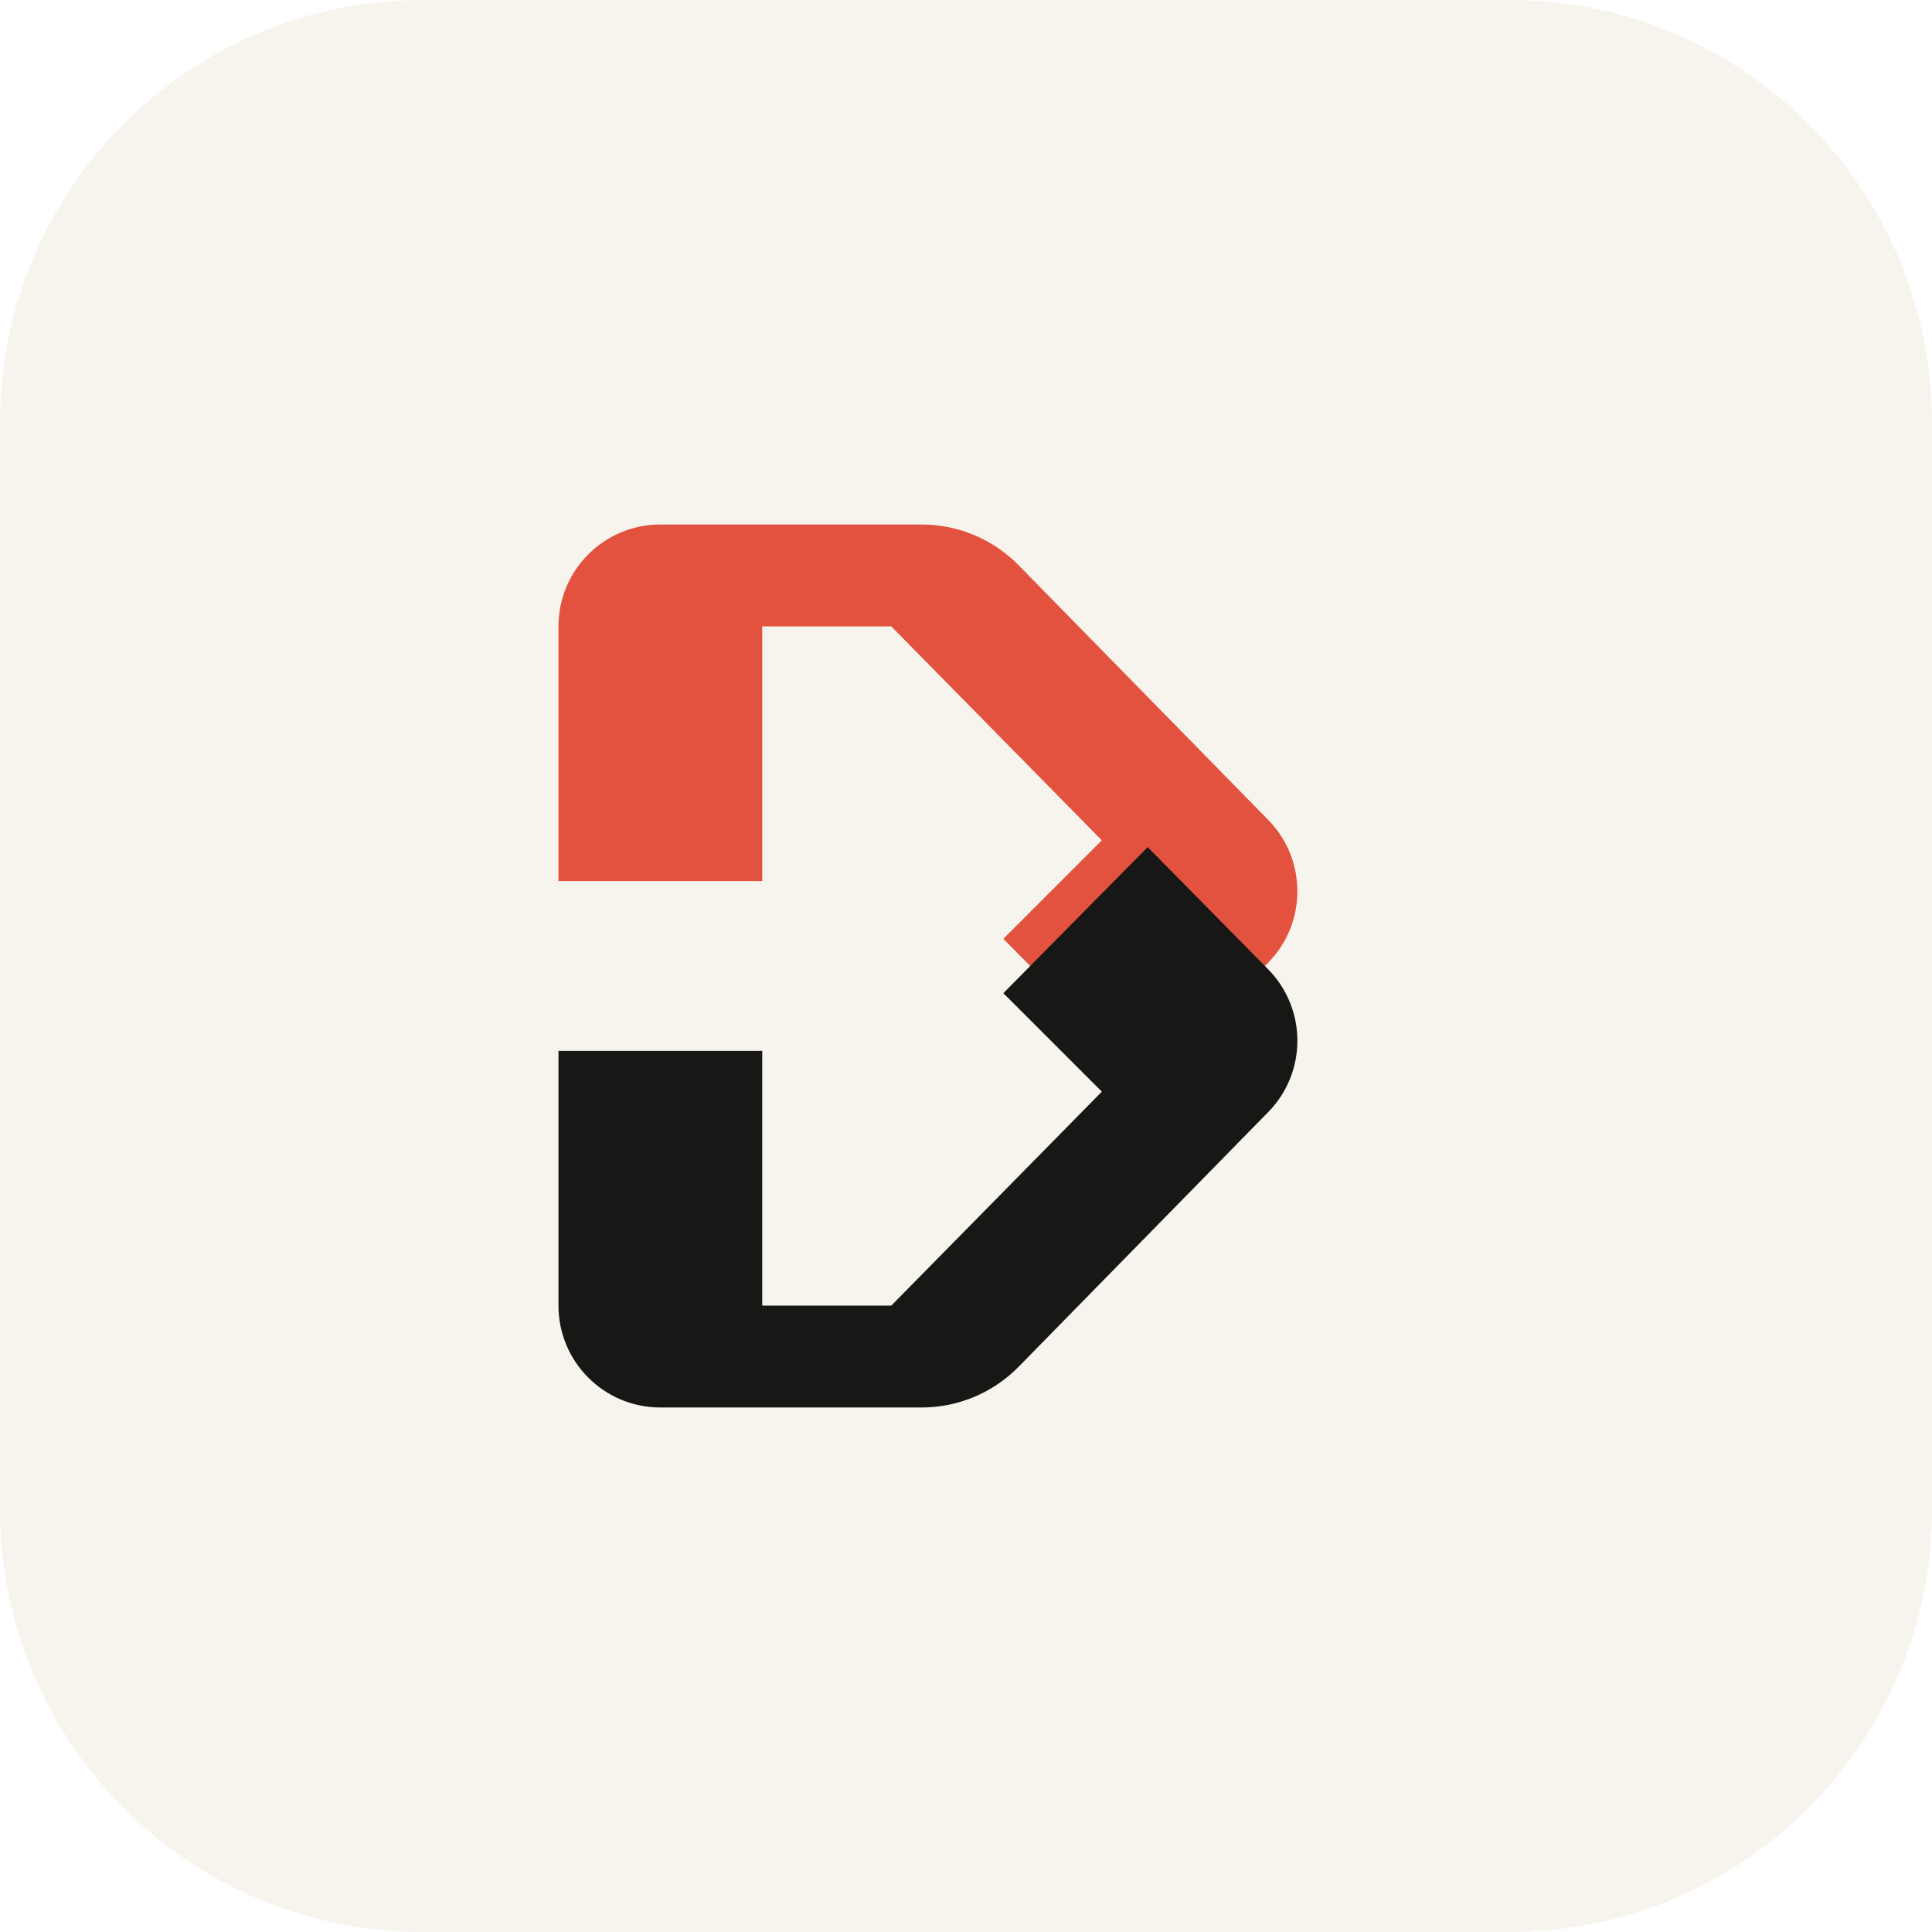
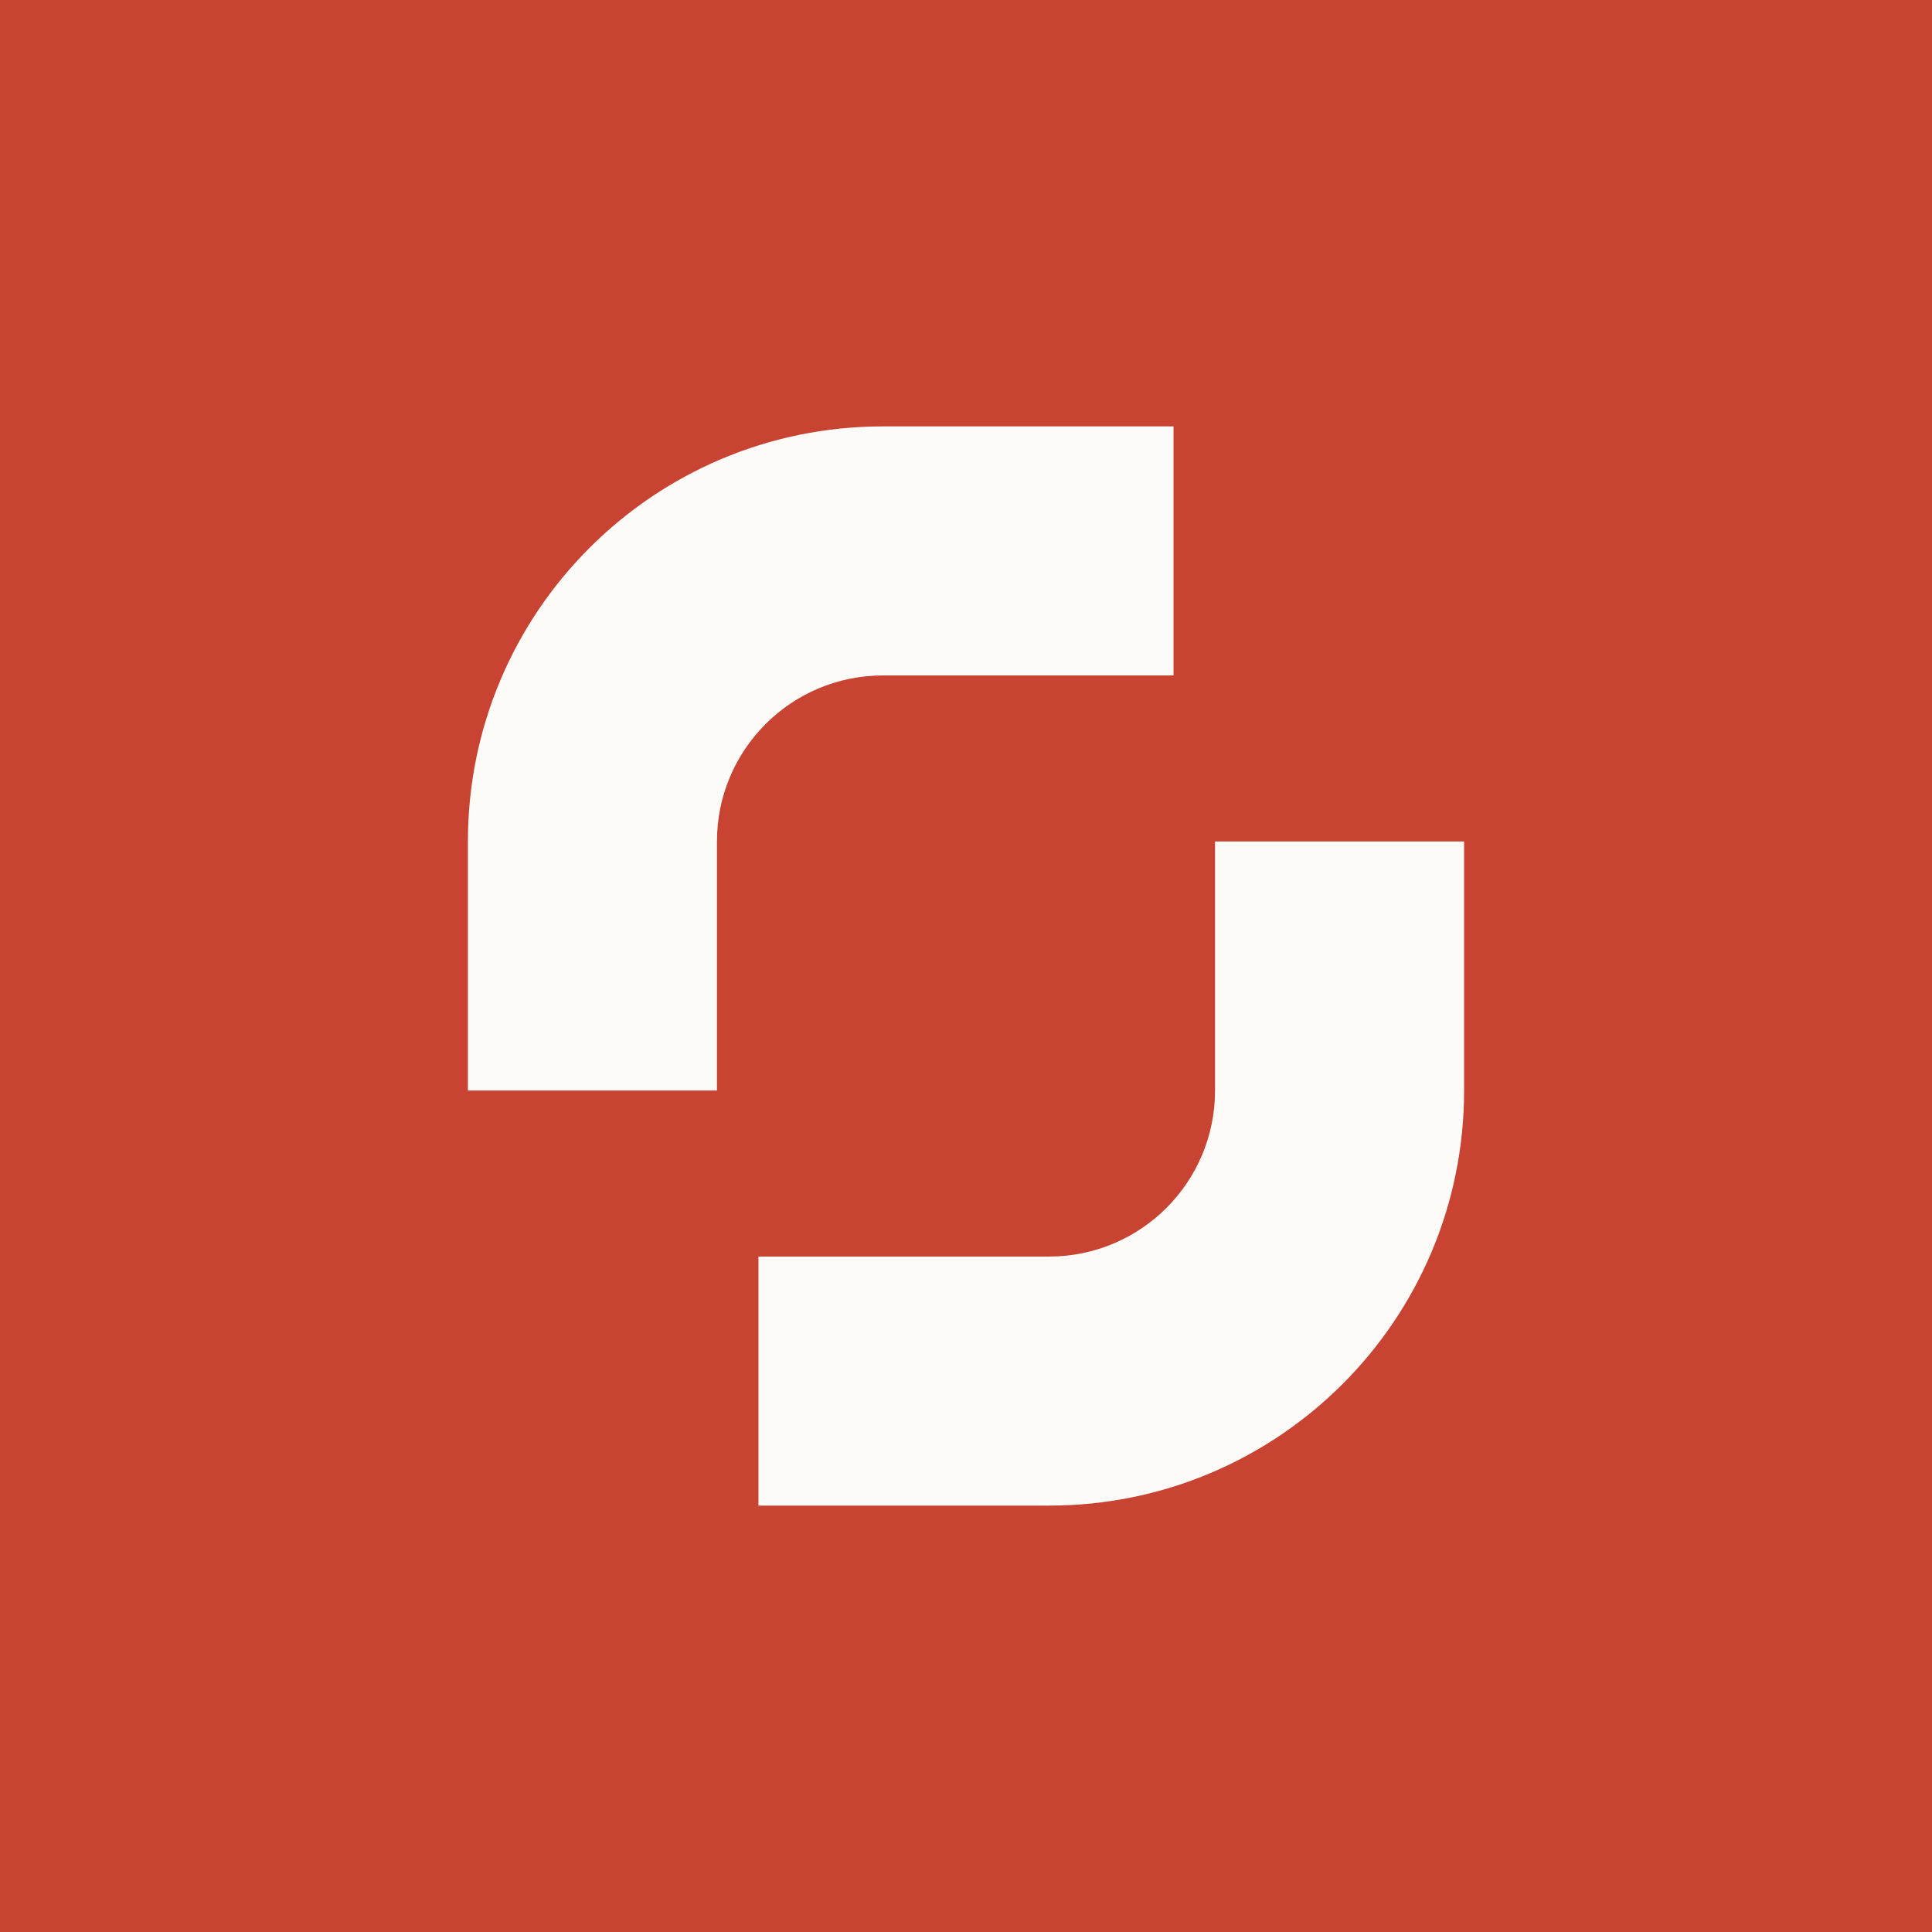
<svg xmlns="http://www.w3.org/2000/svg" viewBox="0 0 1024 1024" role="img" aria-labelledby="title">
-   <rect width="1024" height="1024" rx="224" fill="#F7F4EE" />
-   <g transform="translate(224 224) scale(9)">
-     <path fill="#E2523E" d="M8 12a6 6 0 0 1 6-6h15.4a8 8 0 0 1 5.7 2.4l14.7 15a6 6 0 0 1 0 8.4l-7.1 7.2-8.5-8.6 5.8-5.8L27.6 12H20v15H8V12Z" />
-     <path fill="#171716" d="M8 37h12v15h7.6L40 39.4l-5.8-5.8 8.5-8.6 7.1 7.2a6 6 0 0 1 0 8.4l-14.7 15a8 8 0 0 1-5.7 2.4H14a6 6 0 0 1-6-6V37Z" />
+   <rect width="1024" height="1024" fill="#C94332" />
+   <g transform="translate(160 160) scale(11)">
+     <path fill="#FCFBF8" d="M8 38V26C8 14.95 16.95 6 28 6H42V18H28C23.58 18 20 21.58 20 26V38Z M56 26V38C56 49.05 47.05 58 36 58H22V46H36C40.42 46 44 42.42 44 38V26Z" />
  </g>
</svg>
